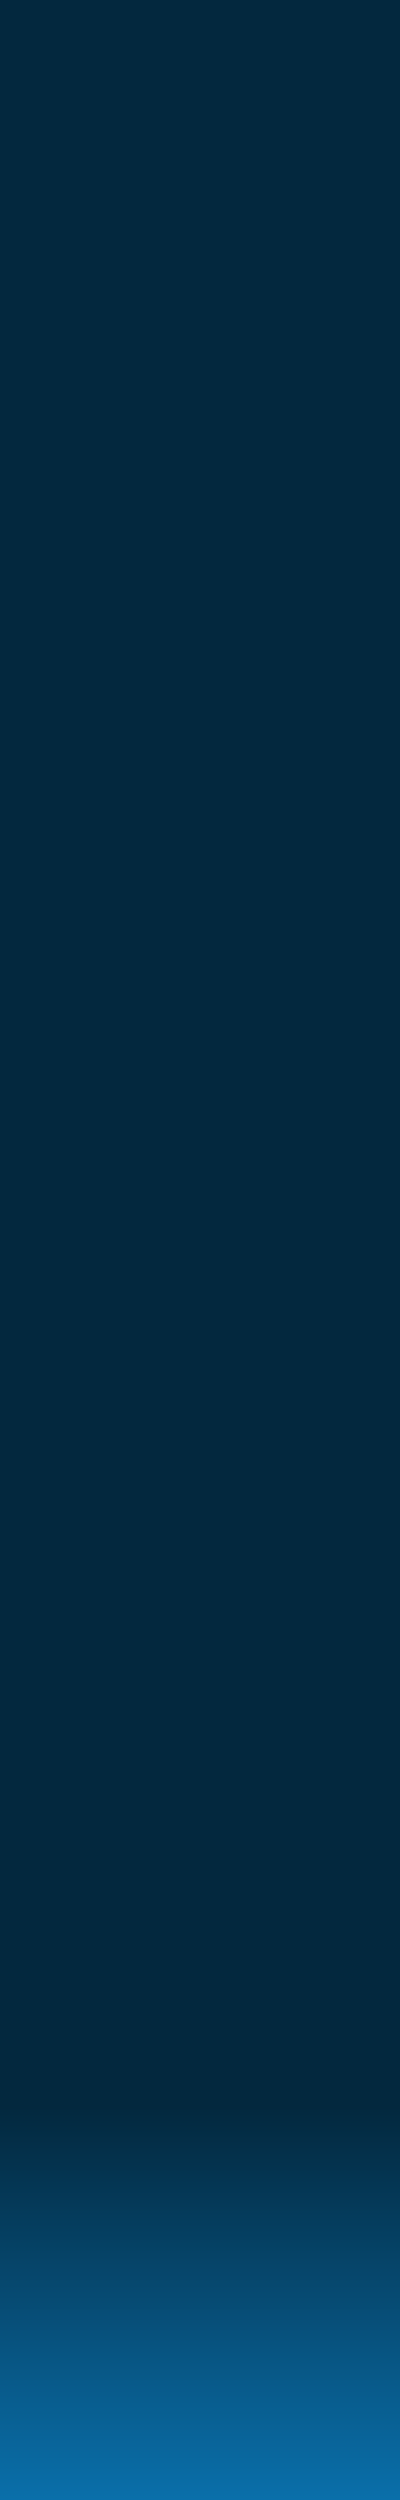
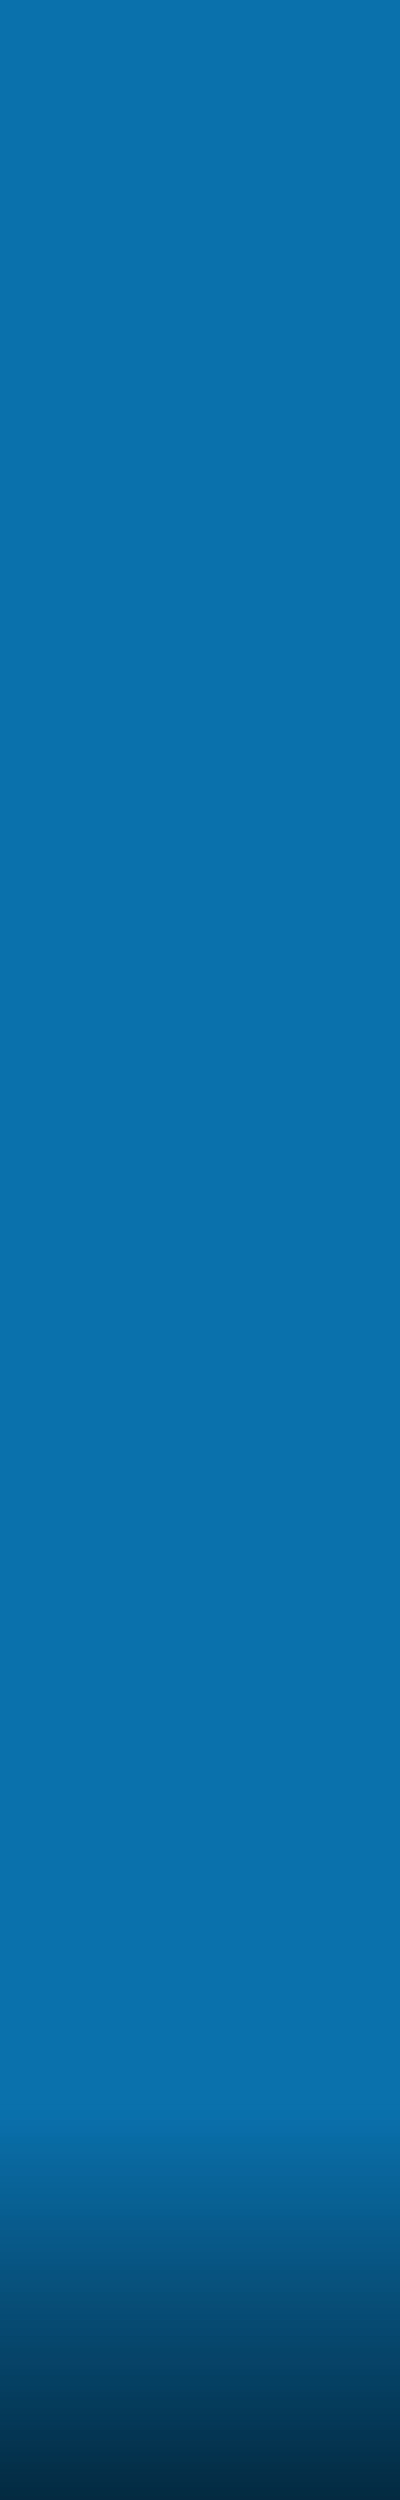
<svg xmlns="http://www.w3.org/2000/svg" width="120" height="750" viewBox="0 0 120 750">
  <defs>
    <linearGradient id="linear-gradient" x1="0.5" y1="0.84" x2="0.5" y2="1" gradientUnits="objectBoundingBox">
-       <stop offset="0" stop-color="#03283e" />
-       <stop offset="1" stop-color="#0a71ad" />
+       <stop offset="0" stop-color="#0a71ad" />
+       <stop offset="1" stop-color="#03283e" />
    </linearGradient>
  </defs>
  <rect id="スクリーンショット_2020-09-07_17.56.01" data-name="スクリーンショット 2020-09-07 17.56.01" width="120" height="750" fill="url(#linear-gradient)" />
</svg>
